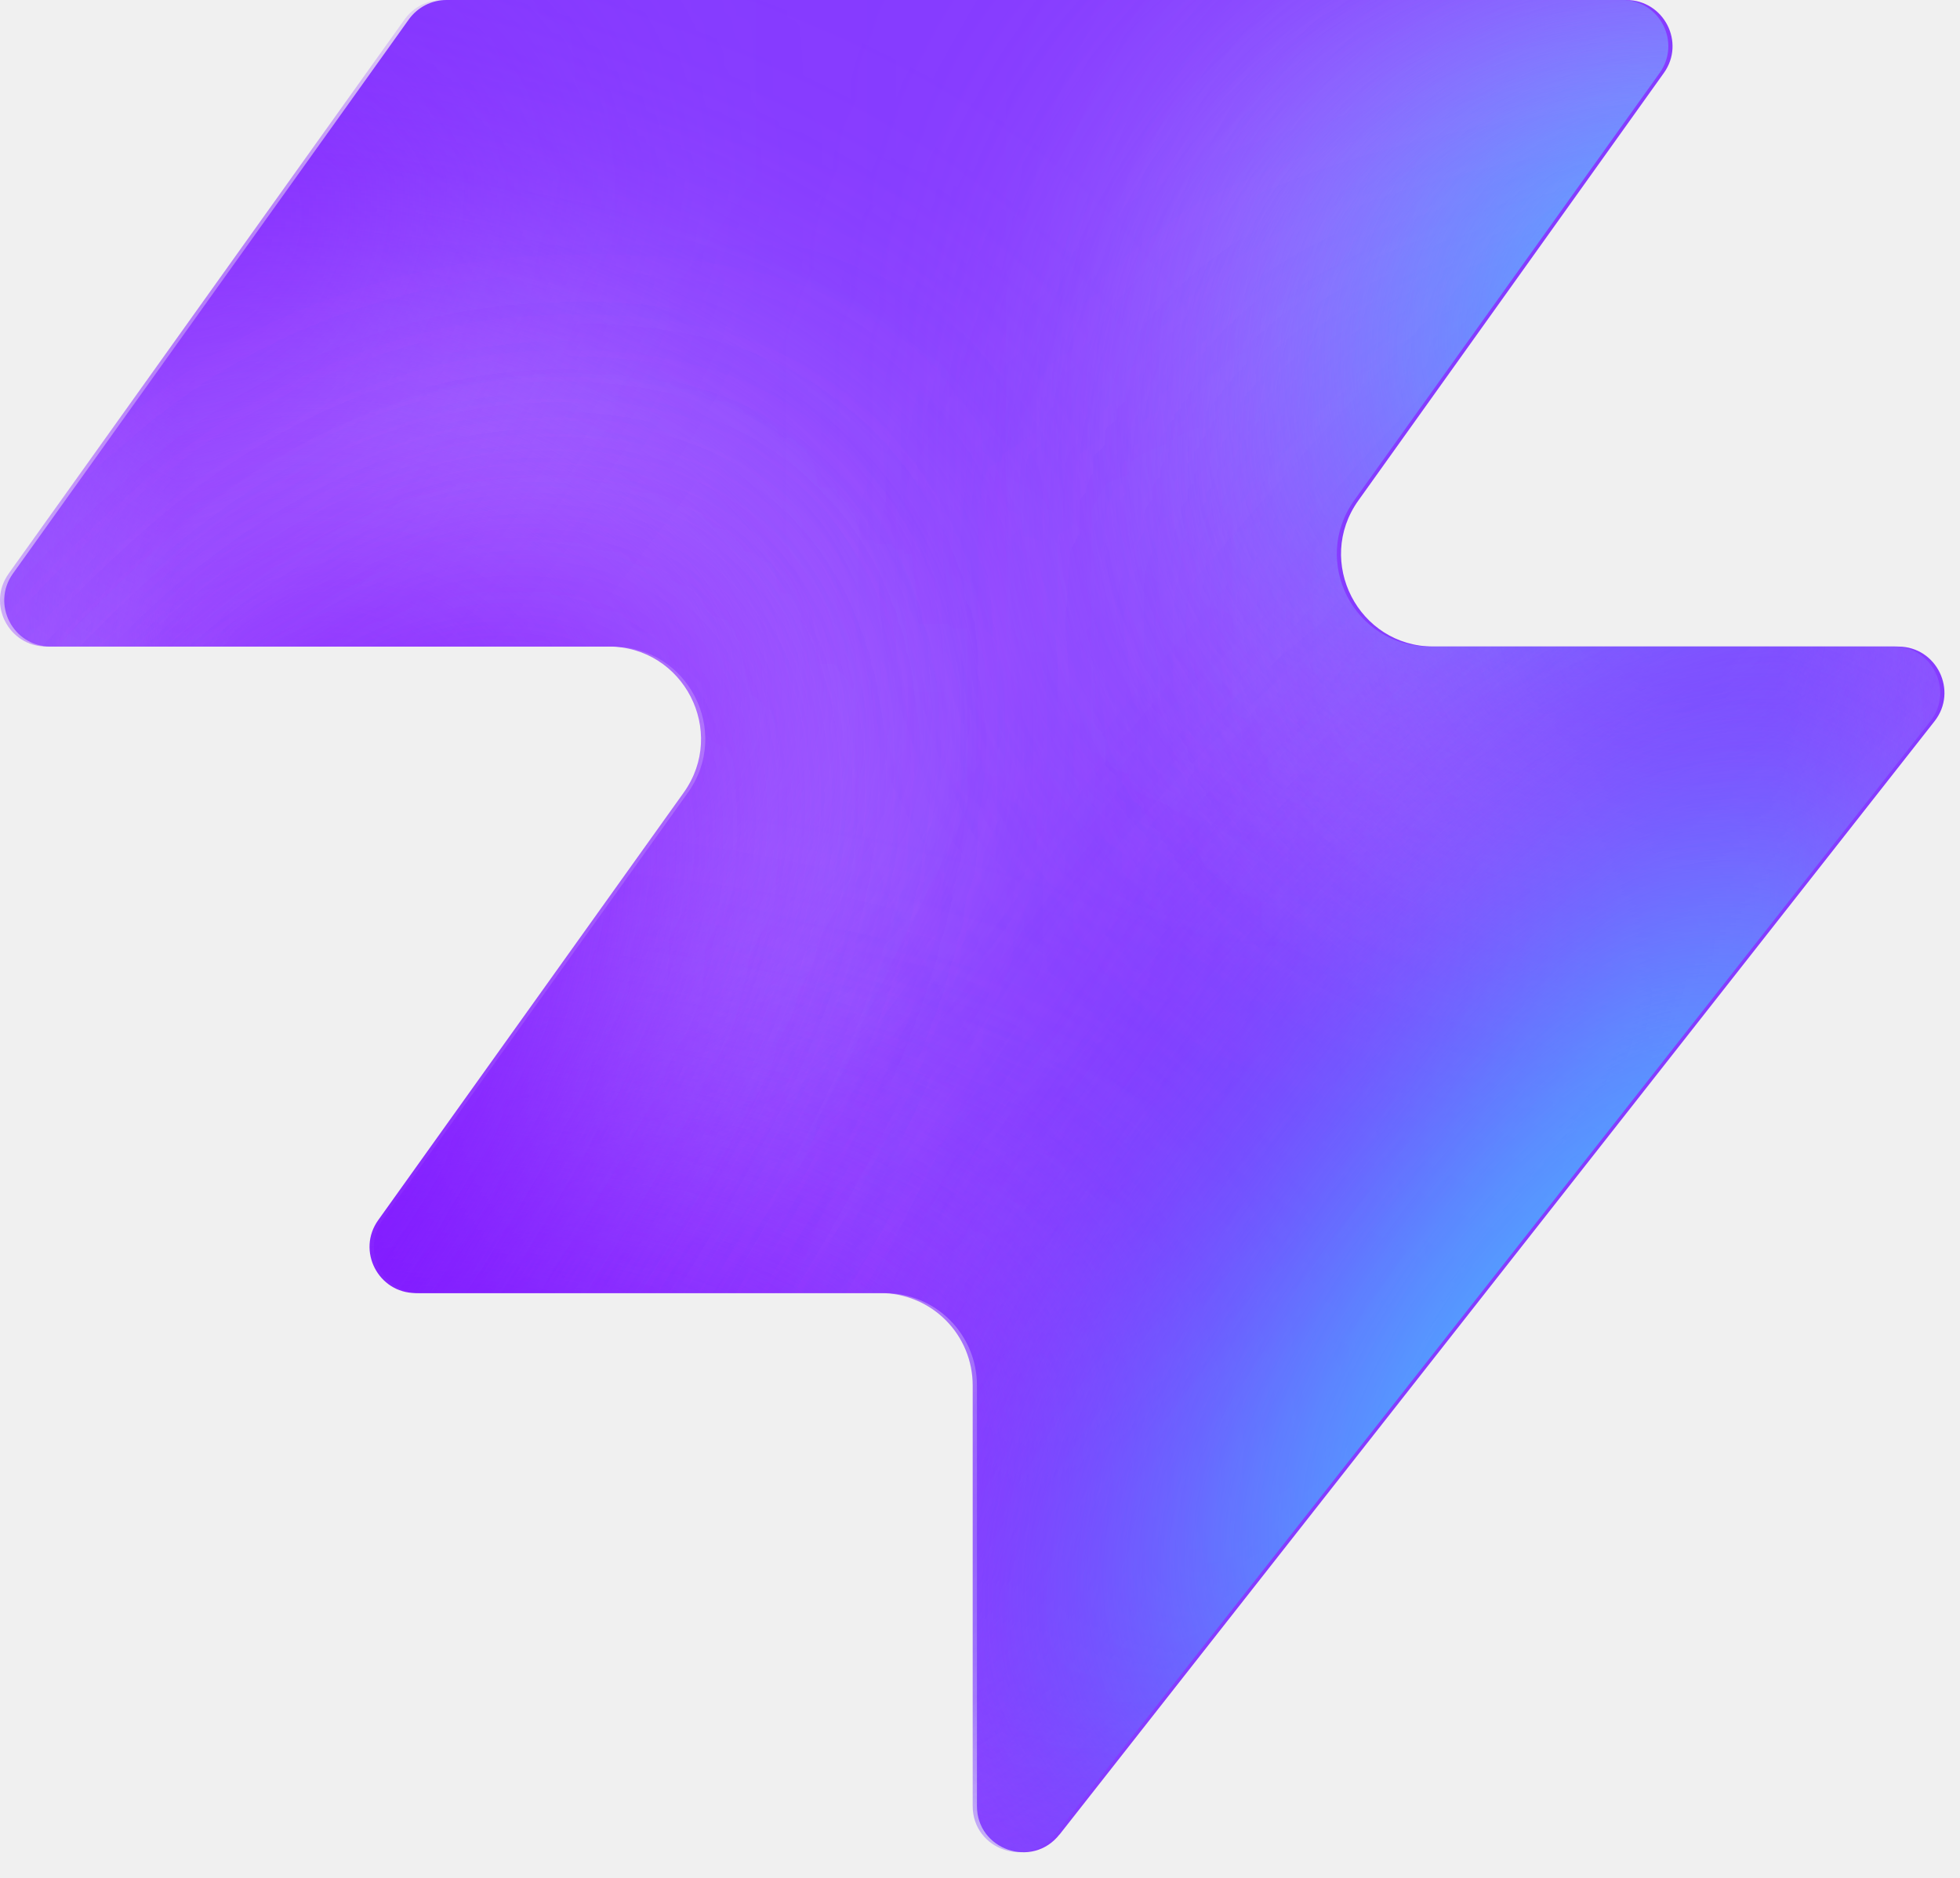
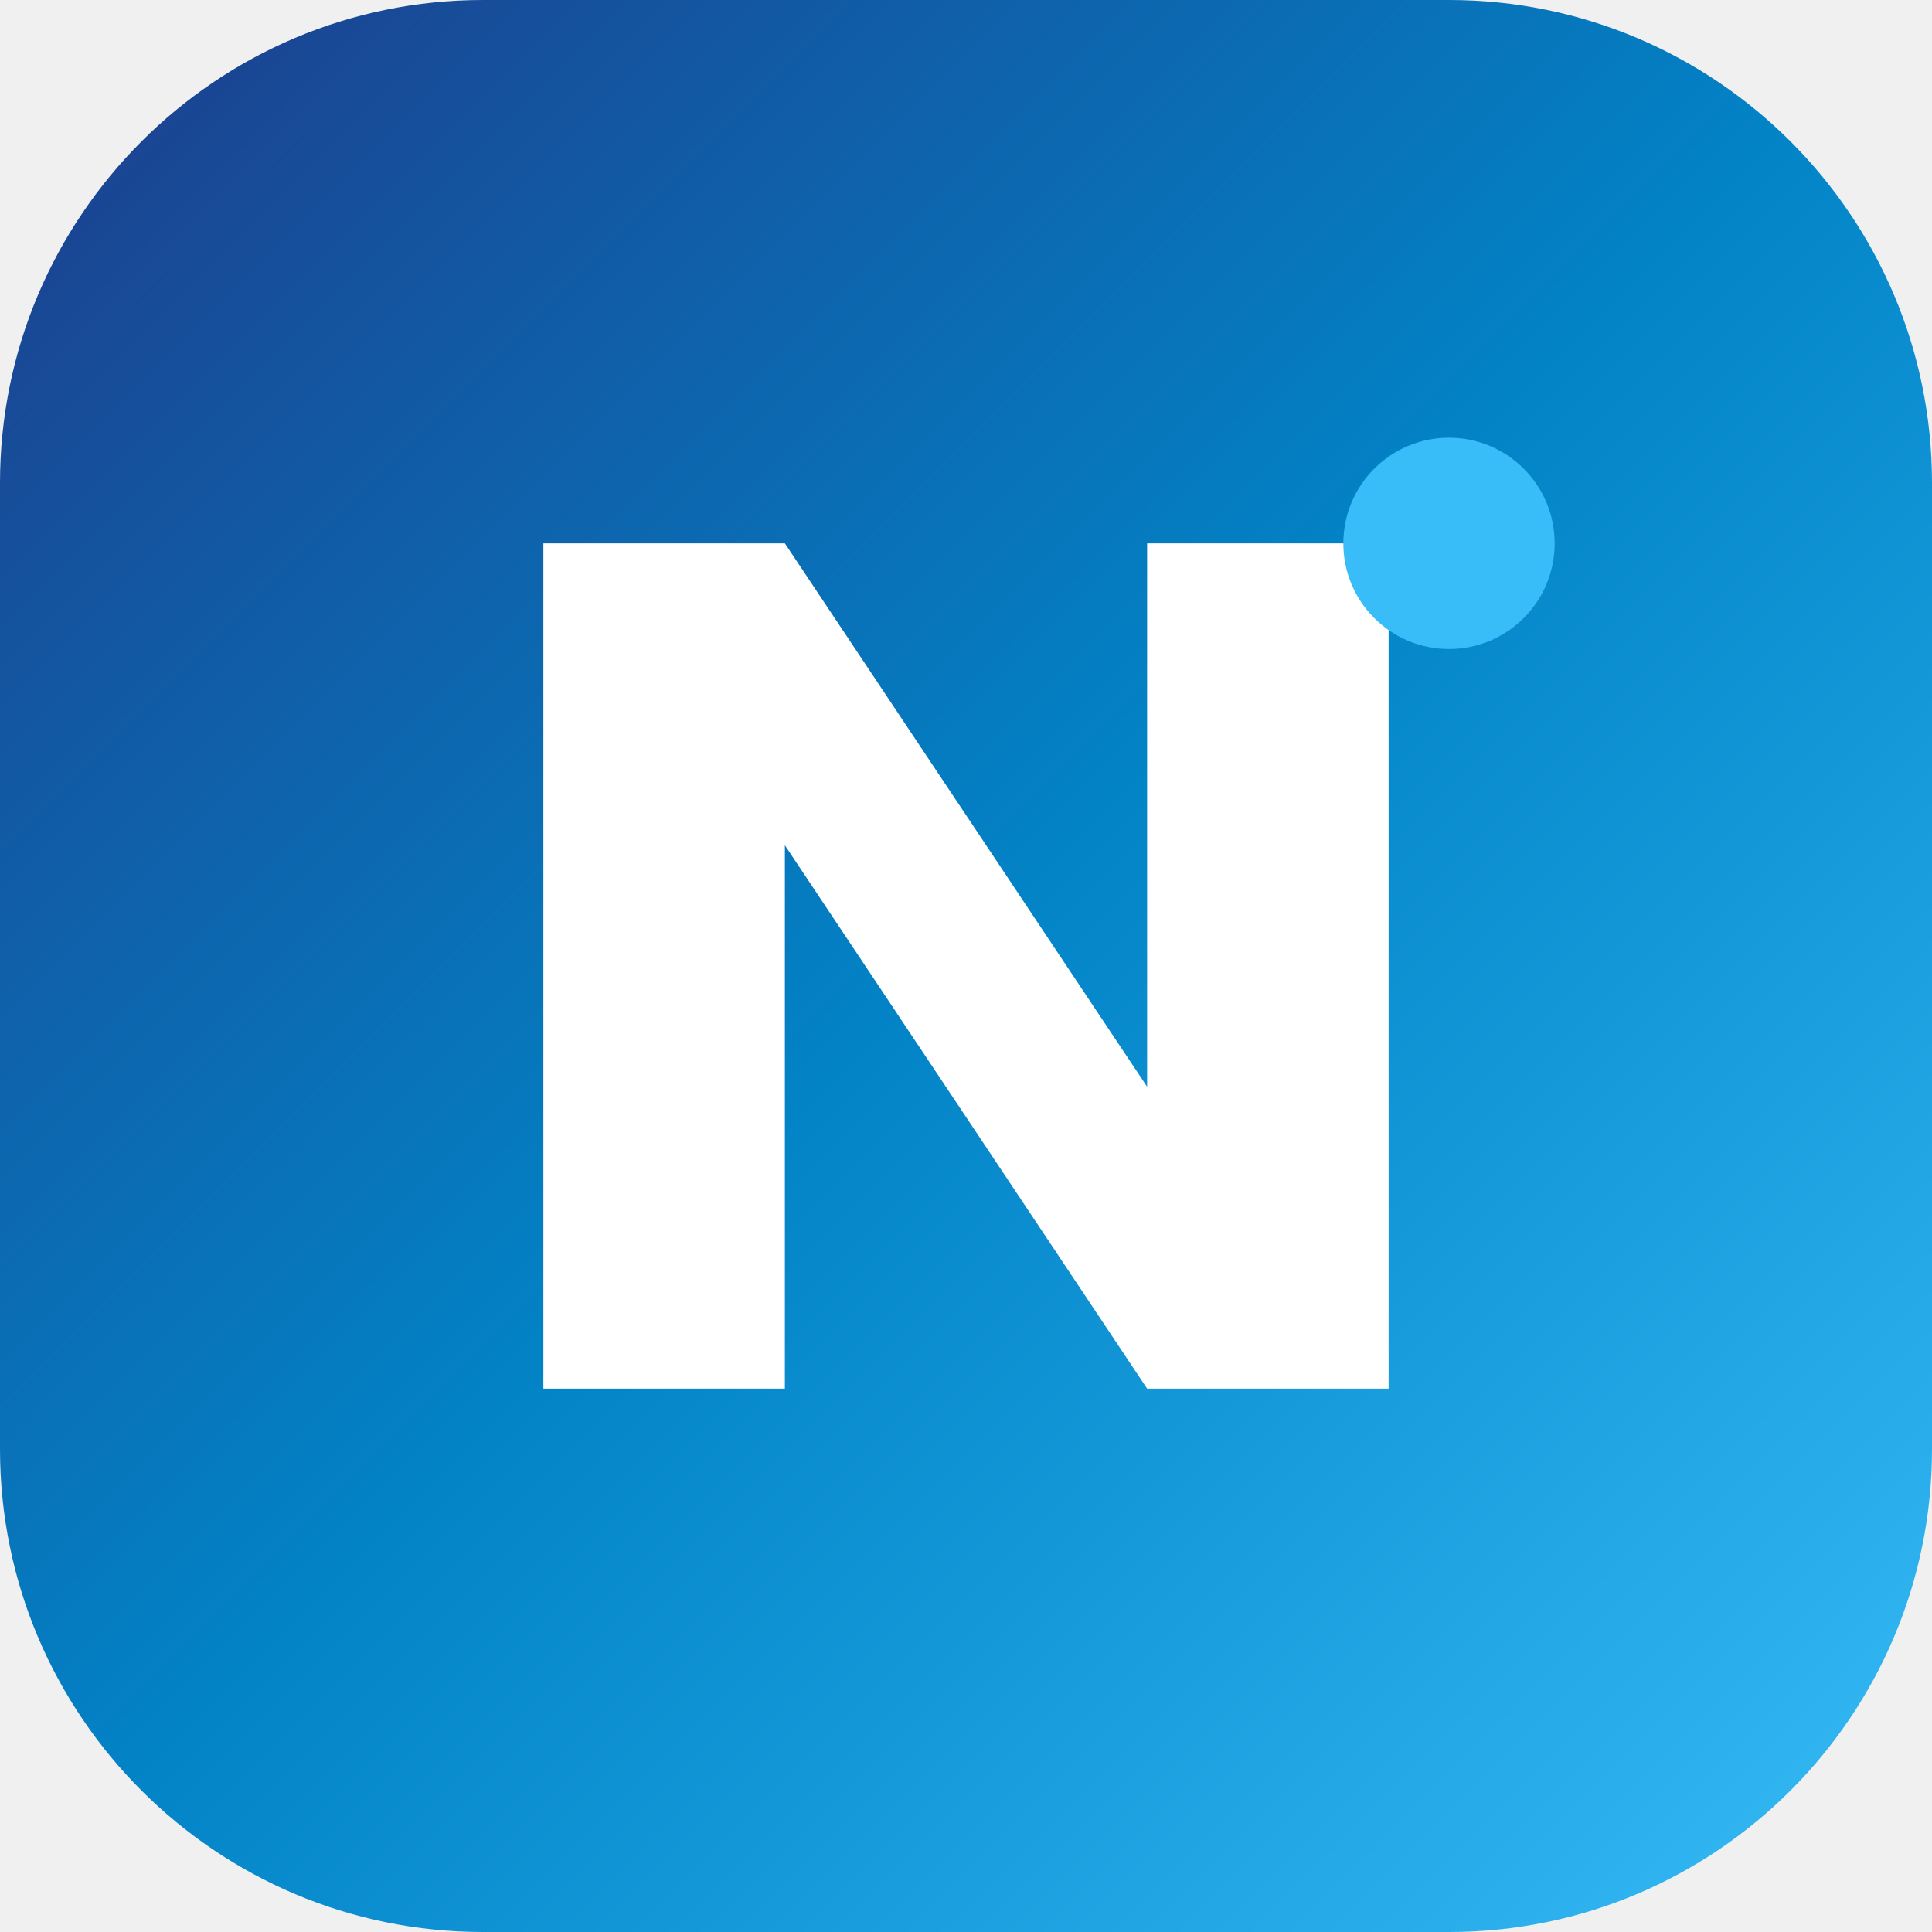
- <svg xmlns="http://www.w3.org/2000/svg" width="48" height="46" fill="none" viewBox="0 0 48 46">
-   <path fill="#863bff" d="M25.946 44.938c-.664.845-2.021.375-2.021-.698V33.937a2.26 2.26 0 0 0-2.262-2.262H10.287c-.92 0-1.456-1.04-.92-1.788l7.48-10.471c1.07-1.497 0-3.578-1.842-3.578H1.237c-.92 0-1.456-1.04-.92-1.788L10.013.474c.214-.297.556-.474.92-.474h28.894c.92 0 1.456 1.04.92 1.788l-7.48 10.471c-1.07 1.498 0 3.579 1.842 3.579h11.377c.943 0 1.473 1.088.89 1.83L25.947 44.94z" style="fill:#863bff;fill:color(display-p3 .525 .23 1);fill-opacity:1" />
-   <mask id="a" width="48" height="46" x="0" y="0" maskUnits="userSpaceOnUse" style="mask-type:alpha">
-     <path fill="#000" d="M25.842 44.938c-.664.844-2.021.375-2.021-.698V33.937a2.26 2.26 0 0 0-2.262-2.262H10.183c-.92 0-1.456-1.04-.92-1.788l7.48-10.471c1.07-1.498 0-3.579-1.842-3.579H1.133c-.92 0-1.456-1.04-.92-1.787L9.91.473c.214-.297.556-.474.92-.474h28.894c.92 0 1.456 1.04.92 1.788l-7.48 10.471c-1.07 1.498 0 3.578 1.842 3.578h11.377c.943 0 1.473 1.088.89 1.832L25.843 44.94z" style="fill:#000;fill-opacity:1" />
-   </mask>
-   <g mask="url(#a)">
-     <g filter="url(#b)">
-       <ellipse cx="5.508" cy="14.704" fill="#ede6ff" rx="5.508" ry="14.704" style="fill:#ede6ff;fill:color(display-p3 .927 .903 1);fill-opacity:1" transform="matrix(.00324 1 1 -.00324 -4.47 31.516)" />
-     </g>
-     <g filter="url(#c)">
-       <ellipse cx="10.399" cy="29.851" fill="#ede6ff" rx="10.399" ry="29.851" style="fill:#ede6ff;fill:color(display-p3 .927 .903 1);fill-opacity:1" transform="matrix(.00324 1 1 -.00324 -39.328 7.883)" />
-     </g>
-     <g filter="url(#d)">
-       <ellipse cx="5.508" cy="30.487" fill="#7e14ff" rx="5.508" ry="30.487" style="fill:#7e14ff;fill:color(display-p3 .492 .077 1);fill-opacity:1" transform="rotate(89.814 -25.913 -14.639)scale(1 -1)" />
-     </g>
-     <g filter="url(#e)">
-       <ellipse cx="5.508" cy="30.599" fill="#7e14ff" rx="5.508" ry="30.599" style="fill:#7e14ff;fill:color(display-p3 .492 .077 1);fill-opacity:1" transform="rotate(89.814 -32.644 -3.334)scale(1 -1)" />
-     </g>
-     <g filter="url(#f)">
-       <ellipse cx="5.508" cy="30.599" fill="#7e14ff" rx="5.508" ry="30.599" style="fill:#7e14ff;fill:color(display-p3 .492 .077 1);fill-opacity:1" transform="matrix(.00324 1 1 -.00324 -34.34 30.47)" />
-     </g>
-     <g filter="url(#g)">
-       <ellipse cx="14.072" cy="22.078" fill="#ede6ff" rx="14.072" ry="22.078" style="fill:#ede6ff;fill:color(display-p3 .927 .903 1);fill-opacity:1" transform="rotate(93.35 24.506 48.493)scale(-1 1)" />
-     </g>
-     <g filter="url(#h)">
-       <ellipse cx="3.47" cy="21.501" fill="#7e14ff" rx="3.47" ry="21.501" style="fill:#7e14ff;fill:color(display-p3 .492 .077 1);fill-opacity:1" transform="rotate(89.009 28.708 47.59)scale(-1 1)" />
-     </g>
-     <g filter="url(#i)">
-       <ellipse cx="3.47" cy="21.501" fill="#7e14ff" rx="3.47" ry="21.501" style="fill:#7e14ff;fill:color(display-p3 .492 .077 1);fill-opacity:1" transform="rotate(89.009 28.708 47.59)scale(-1 1)" />
-     </g>
-     <g filter="url(#j)">
-       <ellipse cx=".387" cy="8.972" fill="#7e14ff" rx="4.407" ry="29.108" style="fill:#7e14ff;fill:color(display-p3 .492 .077 1);fill-opacity:1" transform="rotate(39.51 .387 8.972)" />
-     </g>
-     <g filter="url(#k)">
-       <ellipse cx="47.523" cy="-6.092" fill="#7e14ff" rx="4.407" ry="29.108" style="fill:#7e14ff;fill:color(display-p3 .492 .077 1);fill-opacity:1" transform="rotate(37.892 47.523 -6.092)" />
-     </g>
-     <g filter="url(#l)">
-       <ellipse cx="41.412" cy="6.333" fill="#47bfff" rx="5.971" ry="9.665" style="fill:#47bfff;fill:color(display-p3 .28 .748 1);fill-opacity:1" transform="rotate(37.892 41.412 6.333)" />
-     </g>
-     <g filter="url(#m)">
-       <ellipse cx="-1.879" cy="38.332" fill="#7e14ff" rx="4.407" ry="29.108" style="fill:#7e14ff;fill:color(display-p3 .492 .077 1);fill-opacity:1" transform="rotate(37.892 -1.88 38.332)" />
-     </g>
-     <g filter="url(#n)">
-       <ellipse cx="-1.879" cy="38.332" fill="#7e14ff" rx="4.407" ry="29.108" style="fill:#7e14ff;fill:color(display-p3 .492 .077 1);fill-opacity:1" transform="rotate(37.892 -1.88 38.332)" />
-     </g>
-     <g filter="url(#o)">
-       <ellipse cx="35.651" cy="29.907" fill="#7e14ff" rx="4.407" ry="29.108" style="fill:#7e14ff;fill:color(display-p3 .492 .077 1);fill-opacity:1" transform="rotate(37.892 35.651 29.907)" />
-     </g>
-     <g filter="url(#p)">
-       <ellipse cx="38.418" cy="32.4" fill="#47bfff" rx="5.971" ry="15.297" style="fill:#47bfff;fill:color(display-p3 .28 .748 1);fill-opacity:1" transform="rotate(37.892 38.418 32.4)" />
-     </g>
-   </g>
+ <svg xmlns="http://www.w3.org/2000/svg" viewBox="0 0 64 64" fill="none">
  <defs>
-     <filter id="b" width="60.045" height="41.654" x="-19.77" y="16.149" color-interpolation-filters="sRGB" filterUnits="userSpaceOnUse">
-       <feFlood flood-opacity="0" result="BackgroundImageFix" />
-       <feBlend in="SourceGraphic" in2="BackgroundImageFix" result="shape" />
-       <feGaussianBlur result="effect1_foregroundBlur_2002_17158" stdDeviation="7.659" />
-     </filter>
-     <filter id="c" width="90.34" height="51.437" x="-54.613" y="-7.533" color-interpolation-filters="sRGB" filterUnits="userSpaceOnUse">
-       <feFlood flood-opacity="0" result="BackgroundImageFix" />
-       <feBlend in="SourceGraphic" in2="BackgroundImageFix" result="shape" />
-       <feGaussianBlur result="effect1_foregroundBlur_2002_17158" stdDeviation="7.659" />
-     </filter>
-     <filter id="d" width="79.355" height="29.4" x="-49.64" y="2.03" color-interpolation-filters="sRGB" filterUnits="userSpaceOnUse">
-       <feFlood flood-opacity="0" result="BackgroundImageFix" />
-       <feBlend in="SourceGraphic" in2="BackgroundImageFix" result="shape" />
-       <feGaussianBlur result="effect1_foregroundBlur_2002_17158" stdDeviation="4.596" />
-     </filter>
-     <filter id="e" width="79.579" height="29.4" x="-45.045" y="20.029" color-interpolation-filters="sRGB" filterUnits="userSpaceOnUse">
-       <feFlood flood-opacity="0" result="BackgroundImageFix" />
-       <feBlend in="SourceGraphic" in2="BackgroundImageFix" result="shape" />
-       <feGaussianBlur result="effect1_foregroundBlur_2002_17158" stdDeviation="4.596" />
-     </filter>
-     <filter id="f" width="79.579" height="29.4" x="-43.513" y="21.178" color-interpolation-filters="sRGB" filterUnits="userSpaceOnUse">
-       <feFlood flood-opacity="0" result="BackgroundImageFix" />
-       <feBlend in="SourceGraphic" in2="BackgroundImageFix" result="shape" />
-       <feGaussianBlur result="effect1_foregroundBlur_2002_17158" stdDeviation="4.596" />
-     </filter>
-     <filter id="g" width="74.749" height="58.852" x="15.756" y="-17.901" color-interpolation-filters="sRGB" filterUnits="userSpaceOnUse">
-       <feFlood flood-opacity="0" result="BackgroundImageFix" />
-       <feBlend in="SourceGraphic" in2="BackgroundImageFix" result="shape" />
-       <feGaussianBlur result="effect1_foregroundBlur_2002_17158" stdDeviation="7.659" />
-     </filter>
-     <filter id="h" width="61.377" height="25.362" x="23.548" y="2.284" color-interpolation-filters="sRGB" filterUnits="userSpaceOnUse">
-       <feFlood flood-opacity="0" result="BackgroundImageFix" />
-       <feBlend in="SourceGraphic" in2="BackgroundImageFix" result="shape" />
-       <feGaussianBlur result="effect1_foregroundBlur_2002_17158" stdDeviation="4.596" />
-     </filter>
-     <filter id="i" width="61.377" height="25.362" x="23.548" y="2.284" color-interpolation-filters="sRGB" filterUnits="userSpaceOnUse">
-       <feFlood flood-opacity="0" result="BackgroundImageFix" />
-       <feBlend in="SourceGraphic" in2="BackgroundImageFix" result="shape" />
-       <feGaussianBlur result="effect1_foregroundBlur_2002_17158" stdDeviation="4.596" />
-     </filter>
-     <filter id="j" width="56.045" height="63.649" x="-27.636" y="-22.853" color-interpolation-filters="sRGB" filterUnits="userSpaceOnUse">
-       <feFlood flood-opacity="0" result="BackgroundImageFix" />
-       <feBlend in="SourceGraphic" in2="BackgroundImageFix" result="shape" />
-       <feGaussianBlur result="effect1_foregroundBlur_2002_17158" stdDeviation="4.596" />
-     </filter>
-     <filter id="k" width="54.814" height="64.646" x="20.116" y="-38.415" color-interpolation-filters="sRGB" filterUnits="userSpaceOnUse">
-       <feFlood flood-opacity="0" result="BackgroundImageFix" />
-       <feBlend in="SourceGraphic" in2="BackgroundImageFix" result="shape" />
-       <feGaussianBlur result="effect1_foregroundBlur_2002_17158" stdDeviation="4.596" />
-     </filter>
-     <filter id="l" width="33.541" height="35.313" x="24.641" y="-11.323" color-interpolation-filters="sRGB" filterUnits="userSpaceOnUse">
-       <feFlood flood-opacity="0" result="BackgroundImageFix" />
-       <feBlend in="SourceGraphic" in2="BackgroundImageFix" result="shape" />
-       <feGaussianBlur result="effect1_foregroundBlur_2002_17158" stdDeviation="4.596" />
-     </filter>
-     <filter id="m" width="54.814" height="64.646" x="-29.286" y="6.009" color-interpolation-filters="sRGB" filterUnits="userSpaceOnUse">
-       <feFlood flood-opacity="0" result="BackgroundImageFix" />
-       <feBlend in="SourceGraphic" in2="BackgroundImageFix" result="shape" />
-       <feGaussianBlur result="effect1_foregroundBlur_2002_17158" stdDeviation="4.596" />
-     </filter>
-     <filter id="n" width="54.814" height="64.646" x="-29.286" y="6.009" color-interpolation-filters="sRGB" filterUnits="userSpaceOnUse">
-       <feFlood flood-opacity="0" result="BackgroundImageFix" />
-       <feBlend in="SourceGraphic" in2="BackgroundImageFix" result="shape" />
-       <feGaussianBlur result="effect1_foregroundBlur_2002_17158" stdDeviation="4.596" />
-     </filter>
-     <filter id="o" width="54.814" height="64.646" x="8.244" y="-2.416" color-interpolation-filters="sRGB" filterUnits="userSpaceOnUse">
-       <feFlood flood-opacity="0" result="BackgroundImageFix" />
-       <feBlend in="SourceGraphic" in2="BackgroundImageFix" result="shape" />
-       <feGaussianBlur result="effect1_foregroundBlur_2002_17158" stdDeviation="4.596" />
-     </filter>
-     <filter id="p" width="39.409" height="43.623" x="18.713" y="10.588" color-interpolation-filters="sRGB" filterUnits="userSpaceOnUse">
-       <feFlood flood-opacity="0" result="BackgroundImageFix" />
-       <feBlend in="SourceGraphic" in2="BackgroundImageFix" result="shape" />
-       <feGaussianBlur result="effect1_foregroundBlur_2002_17158" stdDeviation="4.596" />
-     </filter>
+     <linearGradient id="nfynG" x1="0%" y1="0%" x2="100%" y2="100%">
+       <stop offset="0%" stop-color="#1e3a8a" />
+       <stop offset="50%" stop-color="#0284c7" />
+       <stop offset="100%" stop-color="#38bdf8" />
+     </linearGradient>
  </defs>
+   <rect width="64" height="64" rx="16" fill="url(#nfynG)" />
+   <path d="M18 46V18h8l12 18V18h8v28h-8L26 28v18h-8z" fill="#ffffff" />
+   <circle cx="48" cy="18" r="3.5" fill="#38bdf8" />
</svg>
